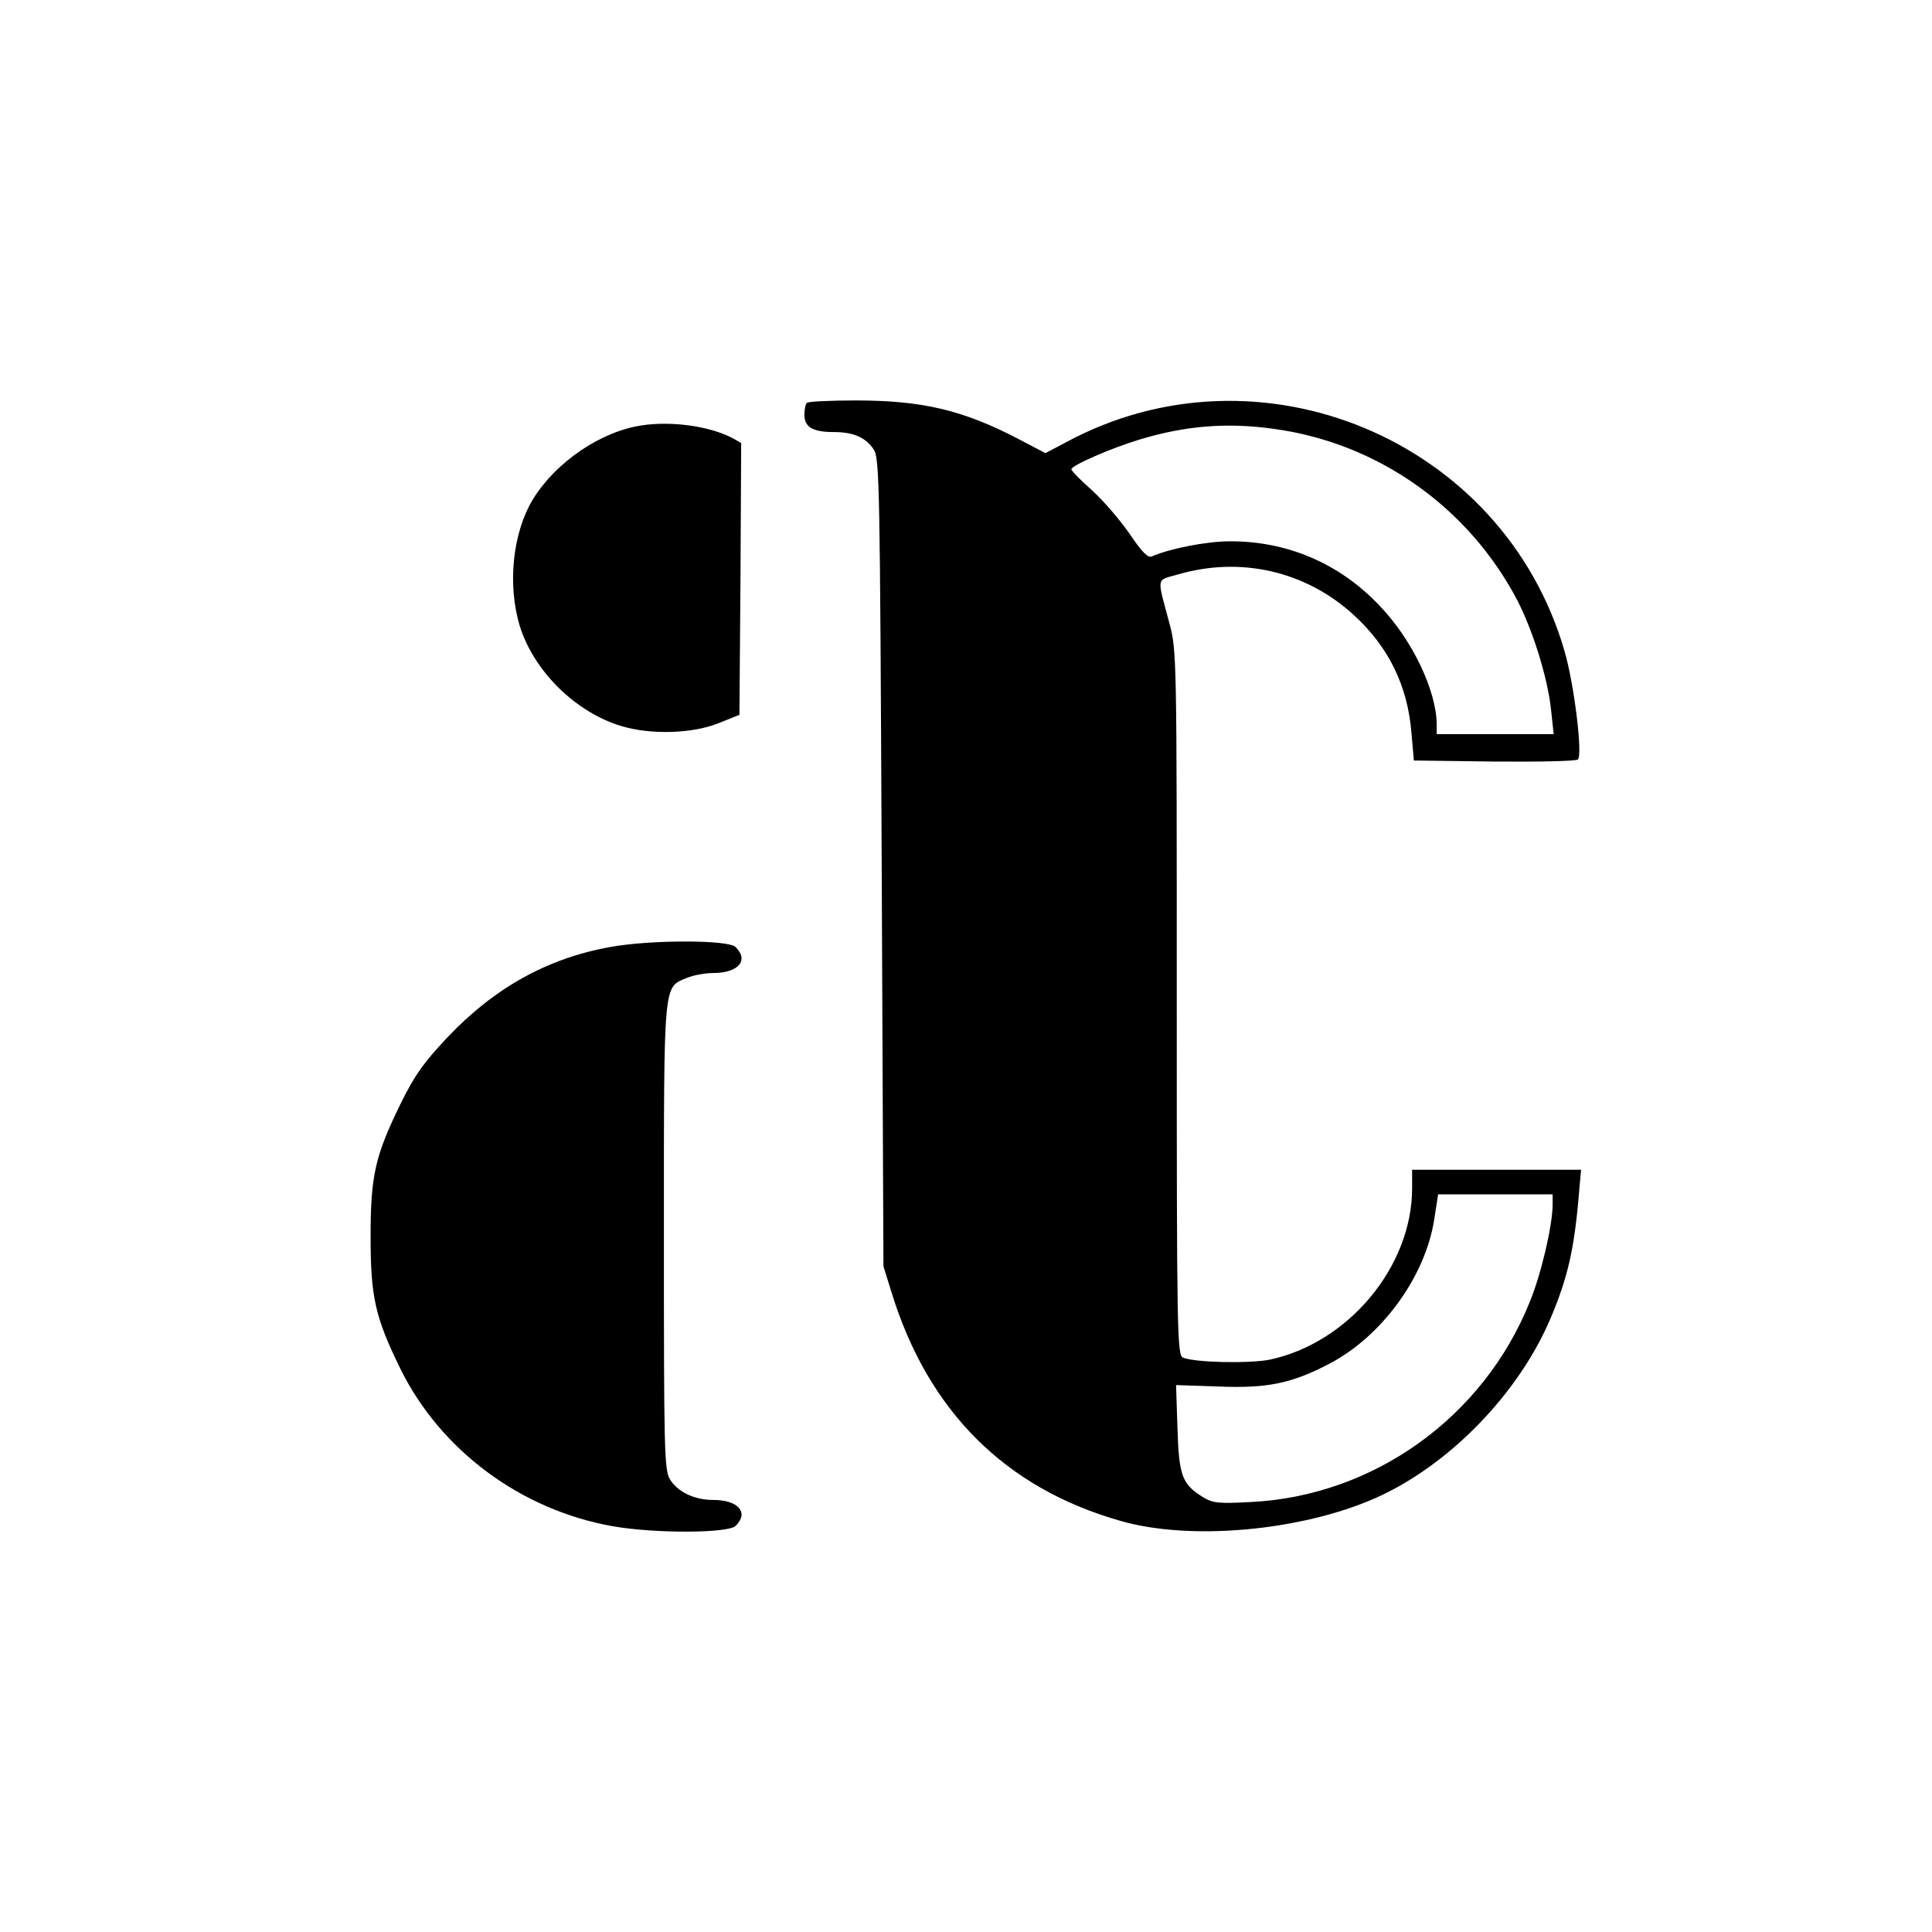
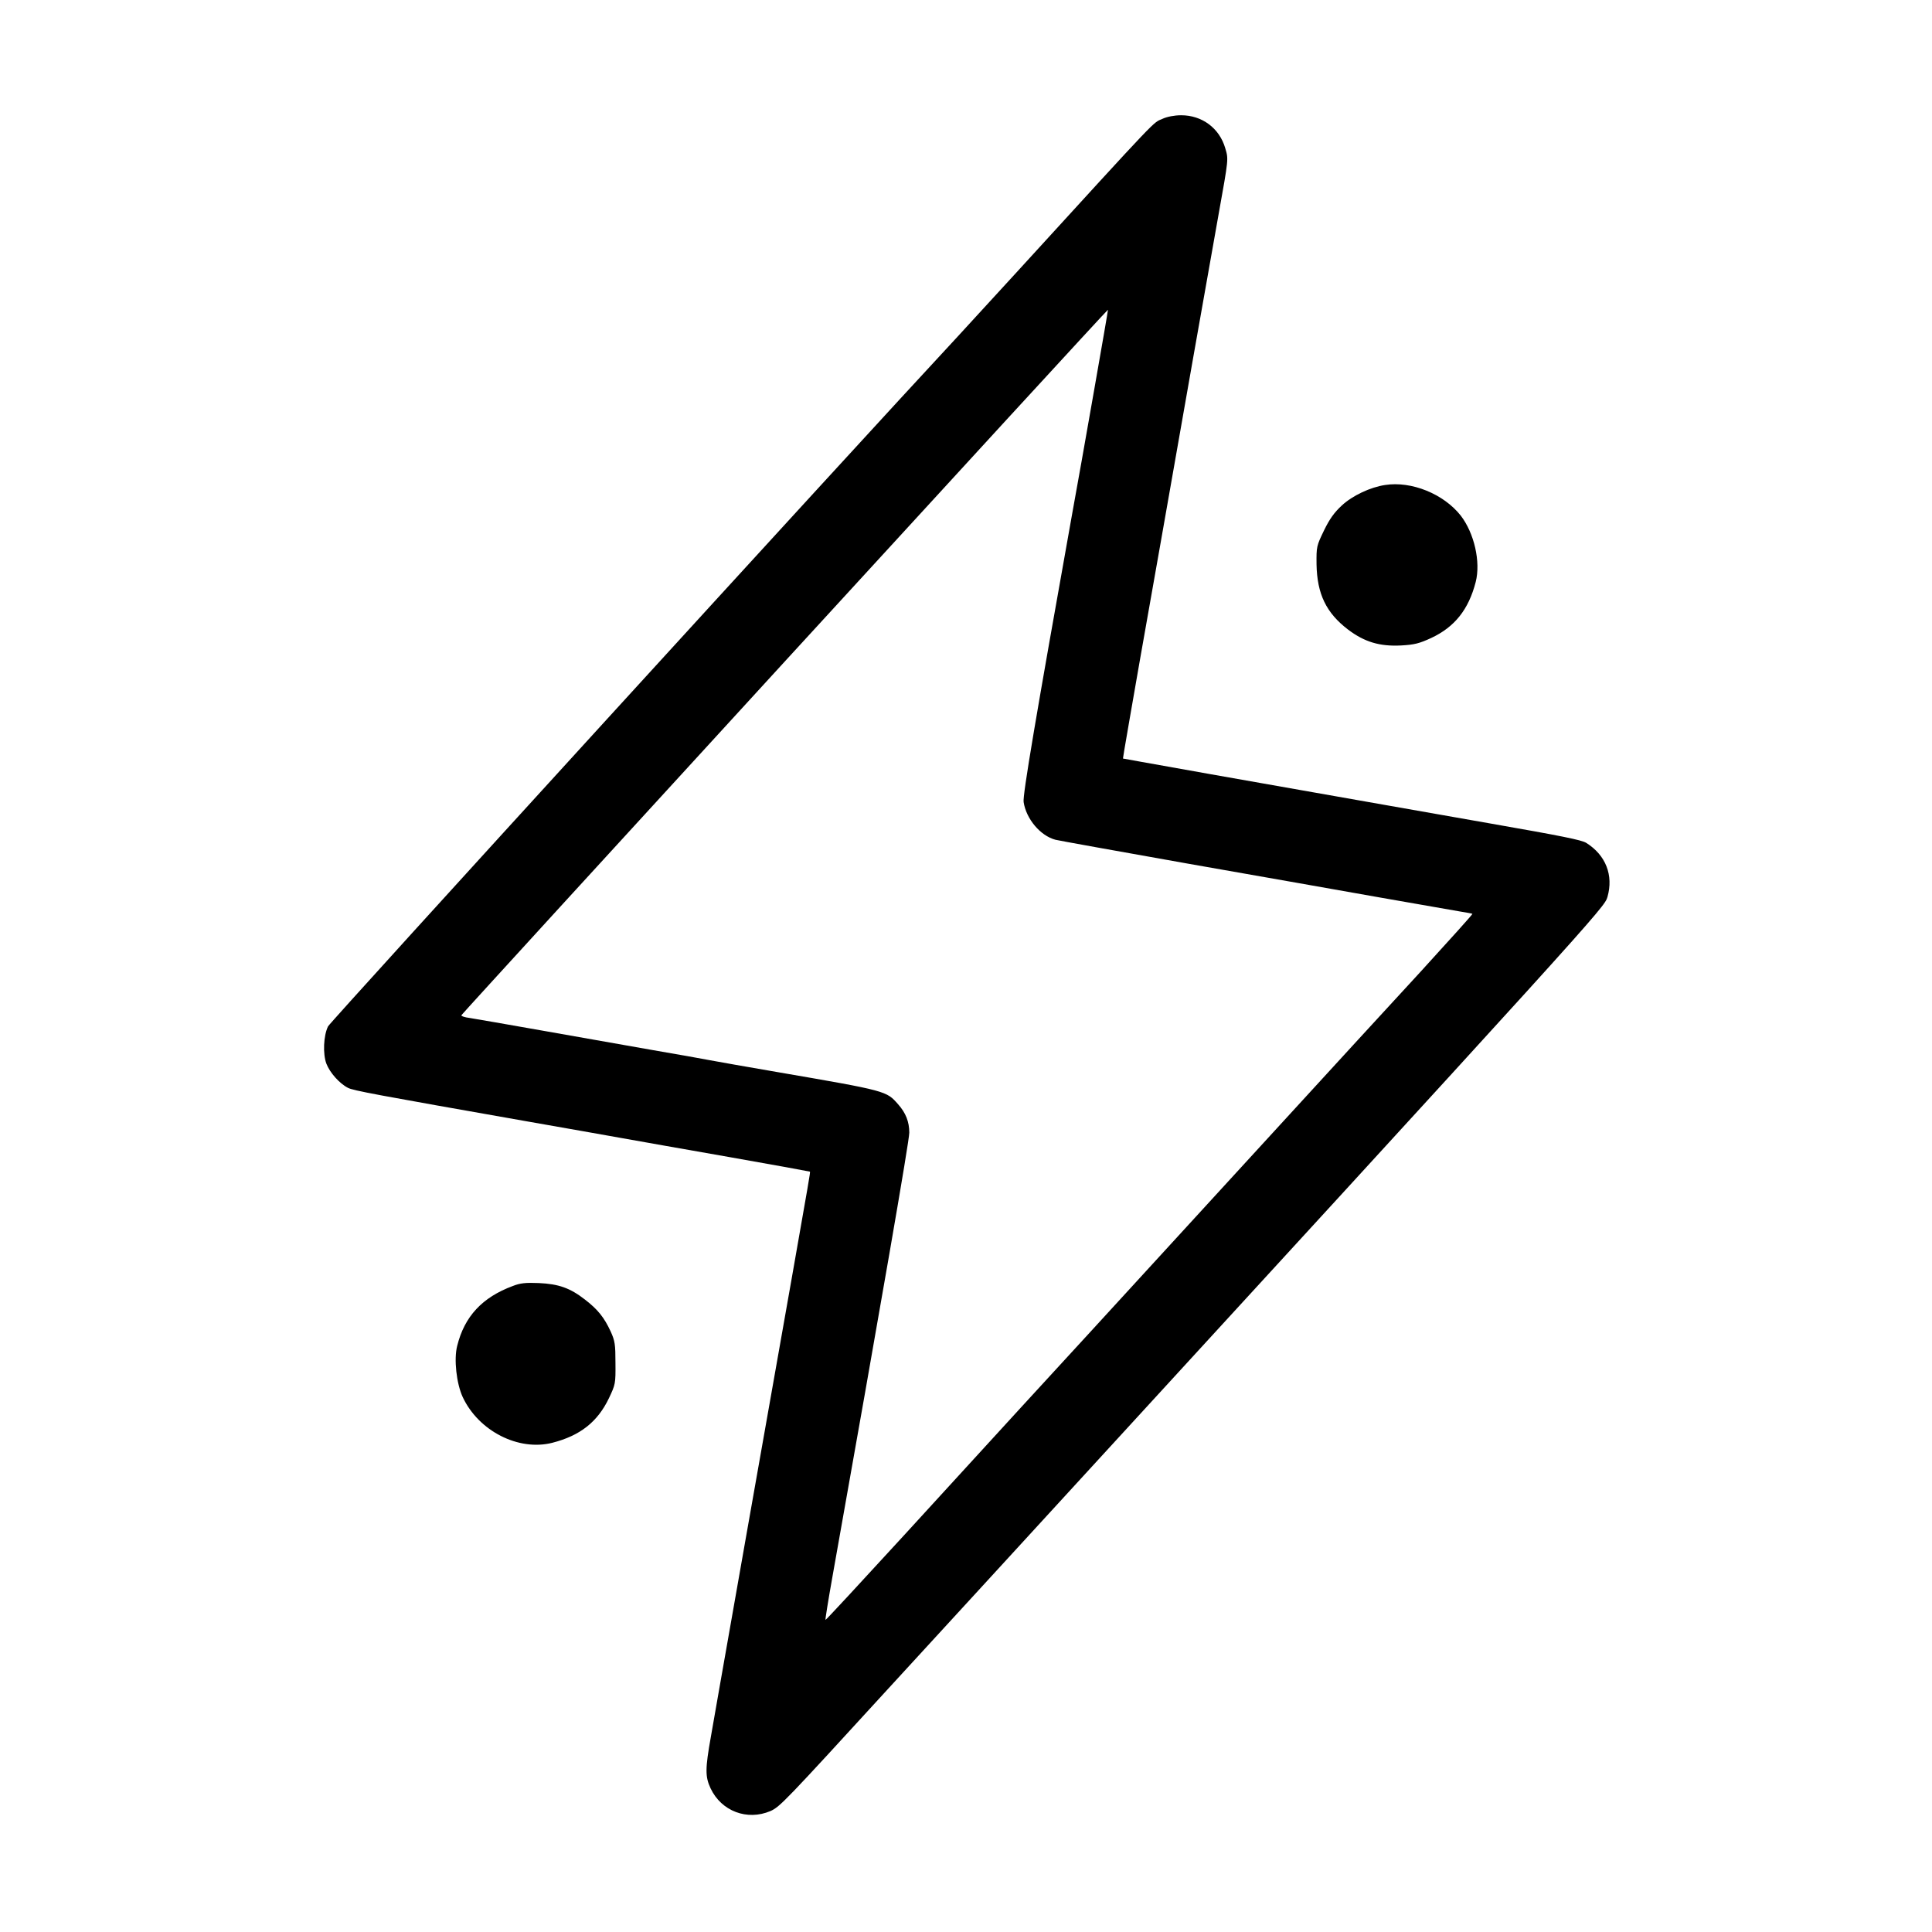
- <svg xmlns="http://www.w3.org/2000/svg" height="550pt" preserveAspectRatio="xMidYMid meet" viewBox="0 0 550 550" width="550pt">
-   <g transform="matrix(.1 0 0 -.1 0 550)">
-     <path d="m2297 4353c-4-3-7-19-7-34 0-35 24-49 84-49 55 0 90-15 113-49 17-24 18-99 23-1176l5-1150 23-74c104-338 324-558 653-651 199-57 513-28 724 65 210 93 409 298 500 514 48 114 67 196 80 354l6 67h-241-240v-53c0-223-182-441-407-488-58-11-211-8-245 6-17 7-18 64-18 1009 0 988 0 1004-21 1082-36 134-38 121 22 138 179 53 365 11 502-114 100-91 154-202 165-335l7-80 229-3c126-1 233 1 238 6 14 14-11 216-38 308-174 603-870 893-1421 594l-57-30-78 41c-158 82-273 109-462 109-73 0-136-3-139-7zm1330-74c295-40 554-223 693-489 45-88 87-223 96-315l7-65h-167-166v28c-1 96-69 240-162 337-114 121-264 185-428 184-65 0-171-21-221-43-11-5-28 12-63 64-27 39-75 95-107 124-33 29-59 56-59 60 0 11 115 61 195 85 129 39 249 49 382 30zm793-2208c0-58-32-197-65-277-132-329-445-553-795-570-94-5-108-3-137 15-58 36-67 61-71 196l-4 122 118-4c140-6 210 8 319 65 149 78 273 248 298 411l11 71h163 163z" />
-     <path d="m1827 4289c-116-17-244-104-309-209-59-96-74-245-38-363 40-128 159-245 289-284 83-25 201-22 276 8l60 24 3 387 2 387-27 15c-65 33-171 48-256 35z" />
-     <path d="m1737 2804c-179-32-331-117-464-258-66-70-93-107-133-189-72-147-85-204-85-377s13-230 85-377c115-233 344-402 605-448 121-21 328-20 349 1 39 38 8 74-64 74-54 0-101 23-123 59-16 27-17 85-17 691 0 733-2 708 65 736 19 8 53 14 75 14 72 0 103 36 64 74-20 21-243 21-357 0z" />
+ <svg xmlns="http://www.w3.org/2000/svg" version="1.0" width="1056pt" height="1056pt" viewBox="0 0 1056 1056" preserveAspectRatio="xMidYMid meet">
+   <g transform="translate(0,1056) scale(0.1,-0.1)" fill="#000000" stroke="none">
+     <path d="M6355 9911 c-57 -26 3 38 -800 -841 -154 -168 -298 -325 -321 -350 -573 -616 -3429 -3745 -3441 -3770 -25 -51 -29 -151 -9 -204 19 -49 71 -108 118 -132 29 -15 148 -37 983 -184 193 -34 422 -74 510 -90 88 -16 356 -63 595 -105 239 -42 436 -78 437 -79 3 -2 -7 -56 -101 -591 -141 -798 -369 -2087 -391 -2215 -13 -74 -35 -200 -49 -280 -32 -179 -32 -221 -2 -285 59 -125 200 -178 327 -124 52 23 81 54 644 669 94 102 339 370 546 595 3338 3640 3368 3673 3385 3732 34 119 -9 229 -116 296 -26 16 -130 37 -530 107 -129 23 -372 65 -540 95 -168 30 -357 63 -420 74 -320 56 -866 153 -948 168 l-94 17 7 45 c4 26 43 249 86 496 44 248 95 538 114 645 100 570 274 1558 315 1785 56 312 55 304 37 365 -32 110 -127 180 -241 180 -37 0 -77 -8 -101 -19z m-376 -1491 c-43 -245 -96 -546 -119 -670 -199 -1113 -271 -1538 -265 -1574 14 -92 91 -184 174 -206 20 -5 344 -63 721 -130 377 -66 852 -150 1055 -186 204 -36 399 -70 435 -76 36 -6 66 -11 68 -13 2 -2 -126 -144 -284 -317 -158 -172 -313 -340 -343 -373 -170 -186 -1288 -1405 -1466 -1600 -242 -263 -418 -455 -1015 -1108 -234 -255 -426 -463 -428 -461 -2 1 15 107 38 236 268 1505 420 2382 420 2427 0 59 -19 108 -61 155 -64 73 -60 73 -659 176 -162 28 -329 57 -370 65 -41 8 -181 33 -310 55 -129 23 -397 70 -595 105 -198 35 -382 67 -408 71 -26 3 -47 10 -45 15 4 10 3531 3860 3534 3856 1 -1 -34 -202 -77 -447z" />
+     <path d="M7570 7909 c-80 -12 -178 -58 -236 -112 -40 -37 -66 -72 -97 -136 -41 -85 -42 -88 -41 -186 3 -162 53 -265 172 -356 90 -68 173 -93 290 -87 73 4 100 11 165 41 128 60 204 155 243 306 28 110 -8 267 -82 363 -93 118 -269 190 -414 167z" />
+     <path d="M2803 3531 c-167 -62 -264 -166 -304 -327 -19 -73 -4 -206 30 -280 87 -186 305 -297 490 -250 152 39 247 114 309 243 36 76 37 80 36 193 0 102 -3 121 -26 172 -36 78 -71 121 -141 175 -81 63 -143 85 -252 90 -72 3 -101 0 -142 -16z" />
  </g>
</svg>
